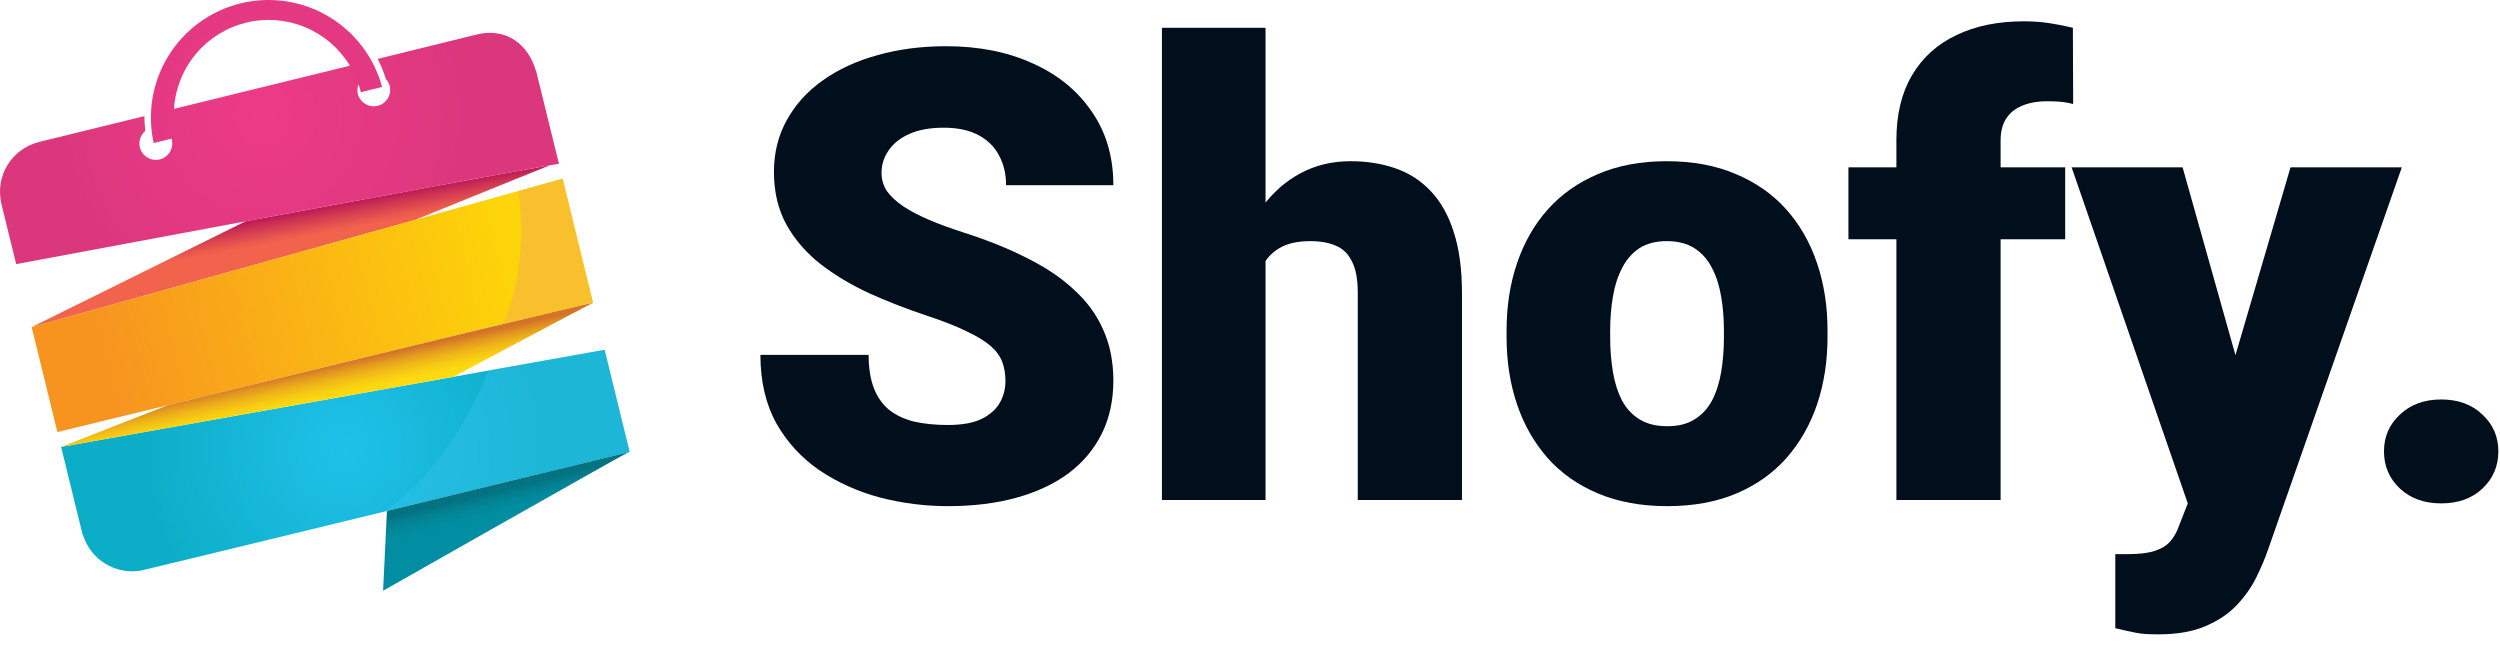
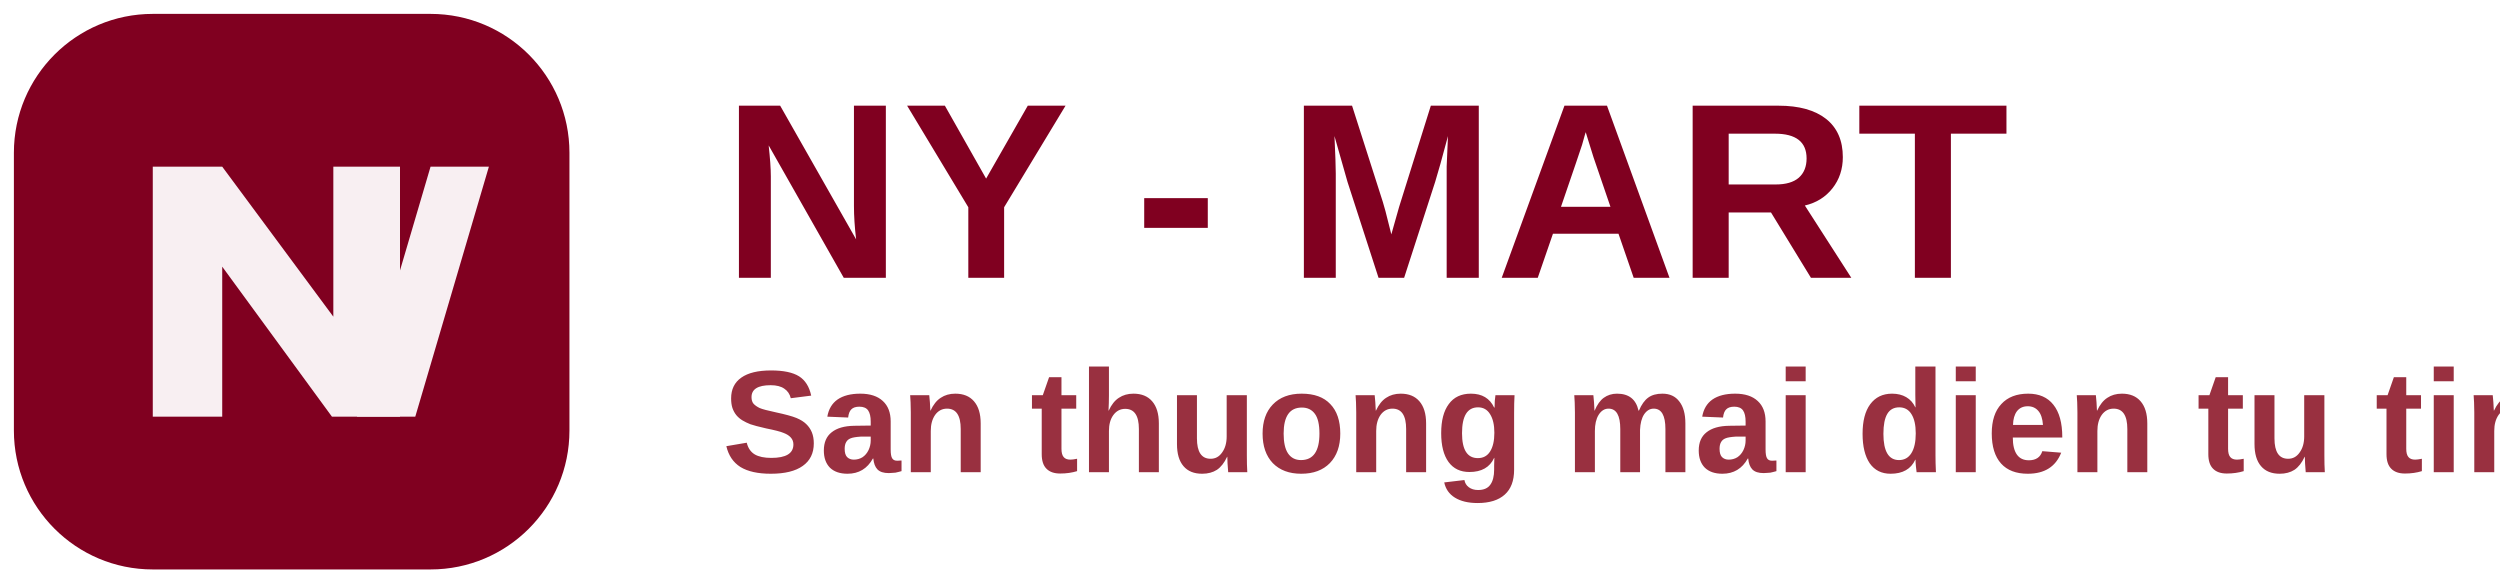
- <svg xmlns="http://www.w3.org/2000/svg" width="135" height="35" viewBox="0 0 135 35" fill="none">
-   <path d="M54.294 20.575C54.294 20.199 54.239 19.861 54.128 19.562C54.017 19.253 53.812 18.965 53.514 18.699C53.215 18.434 52.783 18.168 52.219 17.902C51.665 17.626 50.935 17.338 50.027 17.039C48.965 16.685 47.941 16.287 46.956 15.844C45.971 15.39 45.091 14.864 44.316 14.267C43.542 13.658 42.927 12.95 42.474 12.142C42.02 11.323 41.793 10.371 41.793 9.286C41.793 8.246 42.025 7.311 42.49 6.48C42.955 5.639 43.602 4.925 44.433 4.339C45.274 3.741 46.259 3.287 47.388 2.978C48.517 2.657 49.751 2.496 51.09 2.496C52.861 2.496 54.421 2.806 55.772 3.426C57.133 4.035 58.195 4.903 58.959 6.032C59.734 7.15 60.121 8.473 60.121 10H54.327C54.327 9.391 54.2 8.854 53.945 8.39C53.702 7.925 53.331 7.56 52.833 7.294C52.335 7.028 51.71 6.896 50.957 6.896C50.227 6.896 49.612 7.006 49.114 7.228C48.616 7.449 48.24 7.748 47.985 8.124C47.731 8.489 47.603 8.893 47.603 9.336C47.603 9.701 47.703 10.033 47.902 10.332C48.113 10.62 48.406 10.891 48.782 11.146C49.17 11.4 49.634 11.644 50.177 11.876C50.73 12.108 51.35 12.335 52.036 12.557C53.32 12.966 54.46 13.425 55.456 13.935C56.463 14.433 57.31 15.003 57.996 15.645C58.693 16.275 59.219 16.995 59.573 17.803C59.938 18.611 60.121 19.524 60.121 20.542C60.121 21.627 59.911 22.59 59.49 23.431C59.07 24.272 58.467 24.986 57.681 25.572C56.895 26.148 55.954 26.585 54.858 26.884C53.763 27.183 52.54 27.332 51.19 27.332C49.95 27.332 48.727 27.177 47.52 26.867C46.325 26.546 45.241 26.059 44.267 25.406C43.293 24.742 42.512 23.895 41.926 22.866C41.35 21.826 41.062 20.592 41.062 19.164H46.906C46.906 19.872 47 20.47 47.188 20.957C47.377 21.444 47.653 21.837 48.019 22.136C48.384 22.424 48.832 22.634 49.363 22.767C49.895 22.888 50.503 22.949 51.19 22.949C51.931 22.949 52.529 22.844 52.982 22.634C53.436 22.412 53.768 22.125 53.978 21.77C54.189 21.405 54.294 21.007 54.294 20.575Z" fill="#010F1C" />
-   <path d="M68.339 1.5V27H62.744V1.5H68.339ZM67.675 17.404L66.363 17.438C66.363 16.176 66.518 15.014 66.828 13.951C67.138 12.889 67.581 11.964 68.156 11.179C68.732 10.393 69.424 9.784 70.231 9.353C71.039 8.921 71.936 8.705 72.921 8.705C73.806 8.705 74.614 8.832 75.345 9.087C76.086 9.341 76.723 9.751 77.254 10.315C77.796 10.88 78.211 11.616 78.499 12.523C78.798 13.431 78.947 14.538 78.947 15.844V27H73.319V15.81C73.319 15.08 73.214 14.516 73.004 14.117C72.805 13.708 72.517 13.425 72.141 13.271C71.764 13.104 71.305 13.021 70.763 13.021C70.11 13.021 69.579 13.132 69.169 13.354C68.759 13.575 68.444 13.885 68.223 14.283C68.012 14.671 67.868 15.13 67.791 15.661C67.713 16.192 67.675 16.773 67.675 17.404Z" fill="#010F1C" />
-   <path d="M81.355 18.201V17.852C81.355 16.535 81.543 15.324 81.919 14.217C82.295 13.099 82.849 12.13 83.579 11.312C84.31 10.492 85.212 9.856 86.285 9.402C87.359 8.938 88.598 8.705 90.004 8.705C91.421 8.705 92.666 8.938 93.739 9.402C94.824 9.856 95.731 10.492 96.462 11.312C97.192 12.13 97.746 13.099 98.122 14.217C98.498 15.324 98.686 16.535 98.686 17.852V18.201C98.686 19.507 98.498 20.719 98.122 21.837C97.746 22.944 97.192 23.912 96.462 24.742C95.731 25.561 94.829 26.198 93.756 26.651C92.682 27.105 91.443 27.332 90.037 27.332C88.632 27.332 87.386 27.105 86.302 26.651C85.217 26.198 84.31 25.561 83.579 24.742C82.849 23.912 82.295 22.944 81.919 21.837C81.543 20.719 81.355 19.507 81.355 18.201ZM86.949 17.852V18.201C86.949 18.876 86.999 19.507 87.099 20.094C87.198 20.68 87.364 21.195 87.597 21.638C87.829 22.069 88.144 22.407 88.543 22.65C88.941 22.894 89.439 23.016 90.037 23.016C90.624 23.016 91.111 22.894 91.498 22.65C91.897 22.407 92.212 22.069 92.444 21.638C92.677 21.195 92.843 20.68 92.942 20.094C93.042 19.507 93.092 18.876 93.092 18.201V17.852C93.092 17.2 93.042 16.585 92.942 16.01C92.843 15.423 92.677 14.909 92.444 14.466C92.212 14.012 91.897 13.658 91.498 13.403C91.1 13.149 90.602 13.021 90.004 13.021C89.417 13.021 88.925 13.149 88.526 13.403C88.139 13.658 87.829 14.012 87.597 14.466C87.364 14.909 87.198 15.423 87.099 16.01C86.999 16.585 86.949 17.2 86.949 17.852Z" fill="#010F1C" />
-   <path d="M108.033 27H102.405V7.576C102.405 6.182 102.688 5.008 103.252 4.057C103.816 3.105 104.613 2.385 105.643 1.898C106.672 1.4 107.889 1.151 109.295 1.151C109.782 1.151 110.241 1.185 110.673 1.251C111.104 1.317 111.525 1.4 111.935 1.5L111.951 5.617C111.752 5.562 111.547 5.523 111.337 5.501C111.127 5.479 110.867 5.468 110.557 5.468C110.014 5.468 109.555 5.551 109.179 5.717C108.802 5.872 108.515 6.11 108.315 6.431C108.127 6.741 108.033 7.122 108.033 7.576V27ZM111.52 9.037V12.922H99.815V9.037H111.52Z" fill="#010F1C" />
-   <path d="M119.04 24.892L123.688 9.037H129.698L122.477 29.673C122.322 30.127 122.117 30.614 121.862 31.134C121.608 31.665 121.259 32.169 120.816 32.645C120.374 33.12 119.804 33.508 119.106 33.807C118.42 34.105 117.568 34.255 116.55 34.255C116.007 34.255 115.609 34.227 115.354 34.172C115.111 34.128 114.735 34.045 114.226 33.923V29.922C114.369 29.922 114.491 29.922 114.591 29.922C114.701 29.922 114.823 29.922 114.956 29.922C115.554 29.922 116.03 29.861 116.384 29.739C116.749 29.617 117.026 29.44 117.214 29.208C117.413 28.976 117.568 28.693 117.679 28.361L119.04 24.892ZM117.861 9.037L121.397 21.605L122.012 27.531H118.26L111.868 9.037H117.861Z" fill="#010F1C" />
-   <path d="M128.735 24.377C128.735 23.58 129.023 22.916 129.599 22.385C130.174 21.842 130.916 21.571 131.823 21.571C132.742 21.571 133.483 21.842 134.048 22.385C134.623 22.916 134.911 23.58 134.911 24.377C134.911 25.174 134.623 25.843 134.048 26.386C133.483 26.917 132.742 27.183 131.823 27.183C130.916 27.183 130.174 26.917 129.599 26.386C129.023 25.843 128.735 25.174 128.735 24.377Z" fill="#010F1C" />
-   <path d="M13.266 11.947L1.709 17.663L22.418 11.874C26.565 10.184 29.703 8.923 29.703 8.922C27.753 9.259 20.168 10.665 13.266 11.947Z" fill="url(#paint0_linear_2078_842)" />
-   <path d="M3.299 24.133C3.299 24.133 3.946 26.767 4.464 28.883C4.469 28.882 4.474 28.882 4.479 28.883C4.677 29.53 5.105 30.083 5.681 30.438C6.258 30.794 6.944 30.927 7.612 30.812C7.619 30.825 34 24.407 34 24.407L32.648 18.889L3.299 24.133Z" fill="url(#paint1_radial_2078_842)" />
-   <path d="M20.979 27.568L20.893 27.619L20.687 31.899C20.687 31.899 32.972 24.926 33.935 24.418C33.236 24.589 27.134 26.073 20.979 27.568Z" fill="url(#paint2_linear_2078_842)" />
-   <path d="M1.709 17.663L3.099 23.33C3.099 23.33 32.007 16.284 32.022 16.346C32.037 16.409 30.379 9.645 30.379 9.645L1.709 17.663Z" fill="url(#paint3_linear_2078_842)" />
-   <path d="M3.297 24.134L24.486 20.346C28.75 18.075 32.017 16.341 32.022 16.351C32.011 16.303 17.534 19.818 9.069 21.876L3.297 24.134Z" fill="url(#paint4_linear_2078_842)" />
-   <path opacity="0.4" d="M20.812 27.61C27.59 25.959 33.998 24.403 33.998 24.403L32.648 18.889L26.369 20.011C25.091 23.272 23.145 25.914 20.812 27.61Z" fill="#37C4EE" />
-   <path d="M27.182 17.492C30.067 16.799 32.019 16.337 32.022 16.355C32.039 16.423 30.379 9.654 30.379 9.654L27.971 10.326C28.316 12.292 28.183 15.11 27.182 17.492Z" fill="#F9C02E" />
-   <path d="M28.934 3.812C28.538 2.435 27.376 1.467 25.75 1.861L20.397 3.18C20.575 3.53 20.723 3.895 20.838 4.271C20.937 4.375 21.008 4.502 21.044 4.64C21.072 4.753 21.077 4.87 21.06 4.985C21.042 5.1 21.003 5.211 20.942 5.31C20.882 5.41 20.803 5.497 20.71 5.566C20.616 5.635 20.51 5.685 20.397 5.713C20.284 5.741 20.166 5.747 20.051 5.729C19.936 5.712 19.826 5.672 19.726 5.612C19.626 5.552 19.54 5.473 19.471 5.379C19.401 5.285 19.352 5.179 19.323 5.066C19.282 4.895 19.295 4.716 19.361 4.553C19.409 4.692 19.452 4.834 19.488 4.98L20.633 4.696C20.2 3.094 19.158 1.725 17.729 0.882C16.3 0.038 14.598 -0.212 12.986 0.183C11.374 0.579 9.982 1.59 9.106 2.999C8.23 4.408 7.94 6.105 8.299 7.725L9.272 7.486C9.272 7.499 9.272 7.513 9.282 7.527H9.274C9.313 7.68 9.311 7.842 9.267 7.994C9.223 8.146 9.139 8.284 9.023 8.393C8.908 8.501 8.766 8.577 8.611 8.612C8.457 8.647 8.295 8.64 8.145 8.592C7.994 8.543 7.858 8.455 7.753 8.337C7.648 8.219 7.576 8.074 7.546 7.918C7.515 7.763 7.527 7.602 7.58 7.452C7.633 7.303 7.725 7.17 7.846 7.069C7.815 6.803 7.799 6.537 7.798 6.27L2.105 7.666C2.105 7.666 2.105 7.666 2.105 7.673H2.098C1.398 7.845 0.793 8.285 0.413 8.898C0.033 9.511 -0.091 10.248 0.067 10.952H0.061L0.873 14.262C0.873 14.262 30.165 8.782 30.184 8.848L28.946 3.807L28.934 3.812ZM13.289 1.223C14.349 0.963 15.465 1.049 16.474 1.467C17.482 1.885 18.331 2.614 18.896 3.548L9.395 5.879C9.463 4.79 9.878 3.751 10.579 2.913C11.279 2.075 12.229 1.483 13.289 1.223Z" fill="url(#paint5_radial_2078_842)" />
-   <defs>
-     <linearGradient id="paint0_linear_2078_842" x1="16.533" y1="17.655" x2="14.604" y2="7.449" gradientUnits="userSpaceOnUse">
-       <stop offset="0.46" stop-color="#F1634C" />
-       <stop offset="0.49" stop-color="#E8574E" />
-       <stop offset="0.55" stop-color="#D03652" />
-       <stop offset="0.59" stop-color="#BE1E55" />
-     </linearGradient>
-     <radialGradient id="paint1_radial_2078_842" cx="0" cy="0" r="1" gradientUnits="userSpaceOnUse" gradientTransform="translate(18.6505 24.2605) rotate(-13.79) scale(10.8551 10.8551)">
-       <stop stop-color="#20C1E9" />
-       <stop offset="1" stop-color="#0CAEC7" />
-     </radialGradient>
-     <linearGradient id="paint2_linear_2078_842" x1="27.504" y1="28.939" x2="26.541" y2="25.014" gradientUnits="userSpaceOnUse">
-       <stop offset="0.3" stop-color="#018EA2" />
-       <stop offset="0.41" stop-color="#018A9E" />
-       <stop offset="0.53" stop-color="#038091" />
-       <stop offset="0.63" stop-color="#047280" />
-     </linearGradient>
-     <linearGradient id="paint3_linear_2078_842" x1="27.076" y1="14.006" x2="5.568" y2="19.285" gradientUnits="userSpaceOnUse">
-       <stop stop-color="#FDD309" />
-       <stop offset="1" stop-color="#F79420" />
-     </linearGradient>
-     <linearGradient id="paint4_linear_2078_842" x1="18.226" y1="22.798" x2="17.522" y2="19.601" gradientUnits="userSpaceOnUse">
-       <stop offset="0.33" stop-color="#FFDD0F" />
-       <stop offset="0.45" stop-color="#FDD910" />
-       <stop offset="0.56" stop-color="#F8CC13" />
-       <stop offset="0.69" stop-color="#EFB618" />
-       <stop offset="0.81" stop-color="#E3991F" />
-       <stop offset="0.94" stop-color="#D37328" />
-     </linearGradient>
-     <radialGradient id="paint5_radial_2078_842" cx="0" cy="0" r="1" gradientUnits="userSpaceOnUse" gradientTransform="translate(14.2255 6.24045) rotate(-13.79) scale(11.4313 11.4313)">
-       <stop stop-color="#ED3B87" />
-       <stop offset="1" stop-color="#DB377D" />
-     </radialGradient>
-   </defs>
+ <svg xmlns="http://www.w3.org/2000/svg" width="180" height="42" viewBox="0 0 180 42" fill="none">
+   <rect x="1" y="1" width="40" height="40" rx="10" fill="#800020" />
+   <path d="M11 30V12h5l8 10.8V12h4.8v18h-4.9L16 19.2V30h-5z" fill="#F8EFF2" />
+   <path d="M31 12h4.2l-5.3 18h-4.2l5.3-18z" fill="#F8EFF2" />
+   <text x="52" y="20" fill="#800020" font-size="18" font-family="Arial, sans-serif" font-weight="700">NY - MART</text>
+   <text x="52" y="34" fill="#993040" font-size="10.5" font-family="Arial, sans-serif" font-weight="600">San thuong mai dien tu tinh te cua nguoi Viet</text>
</svg>
